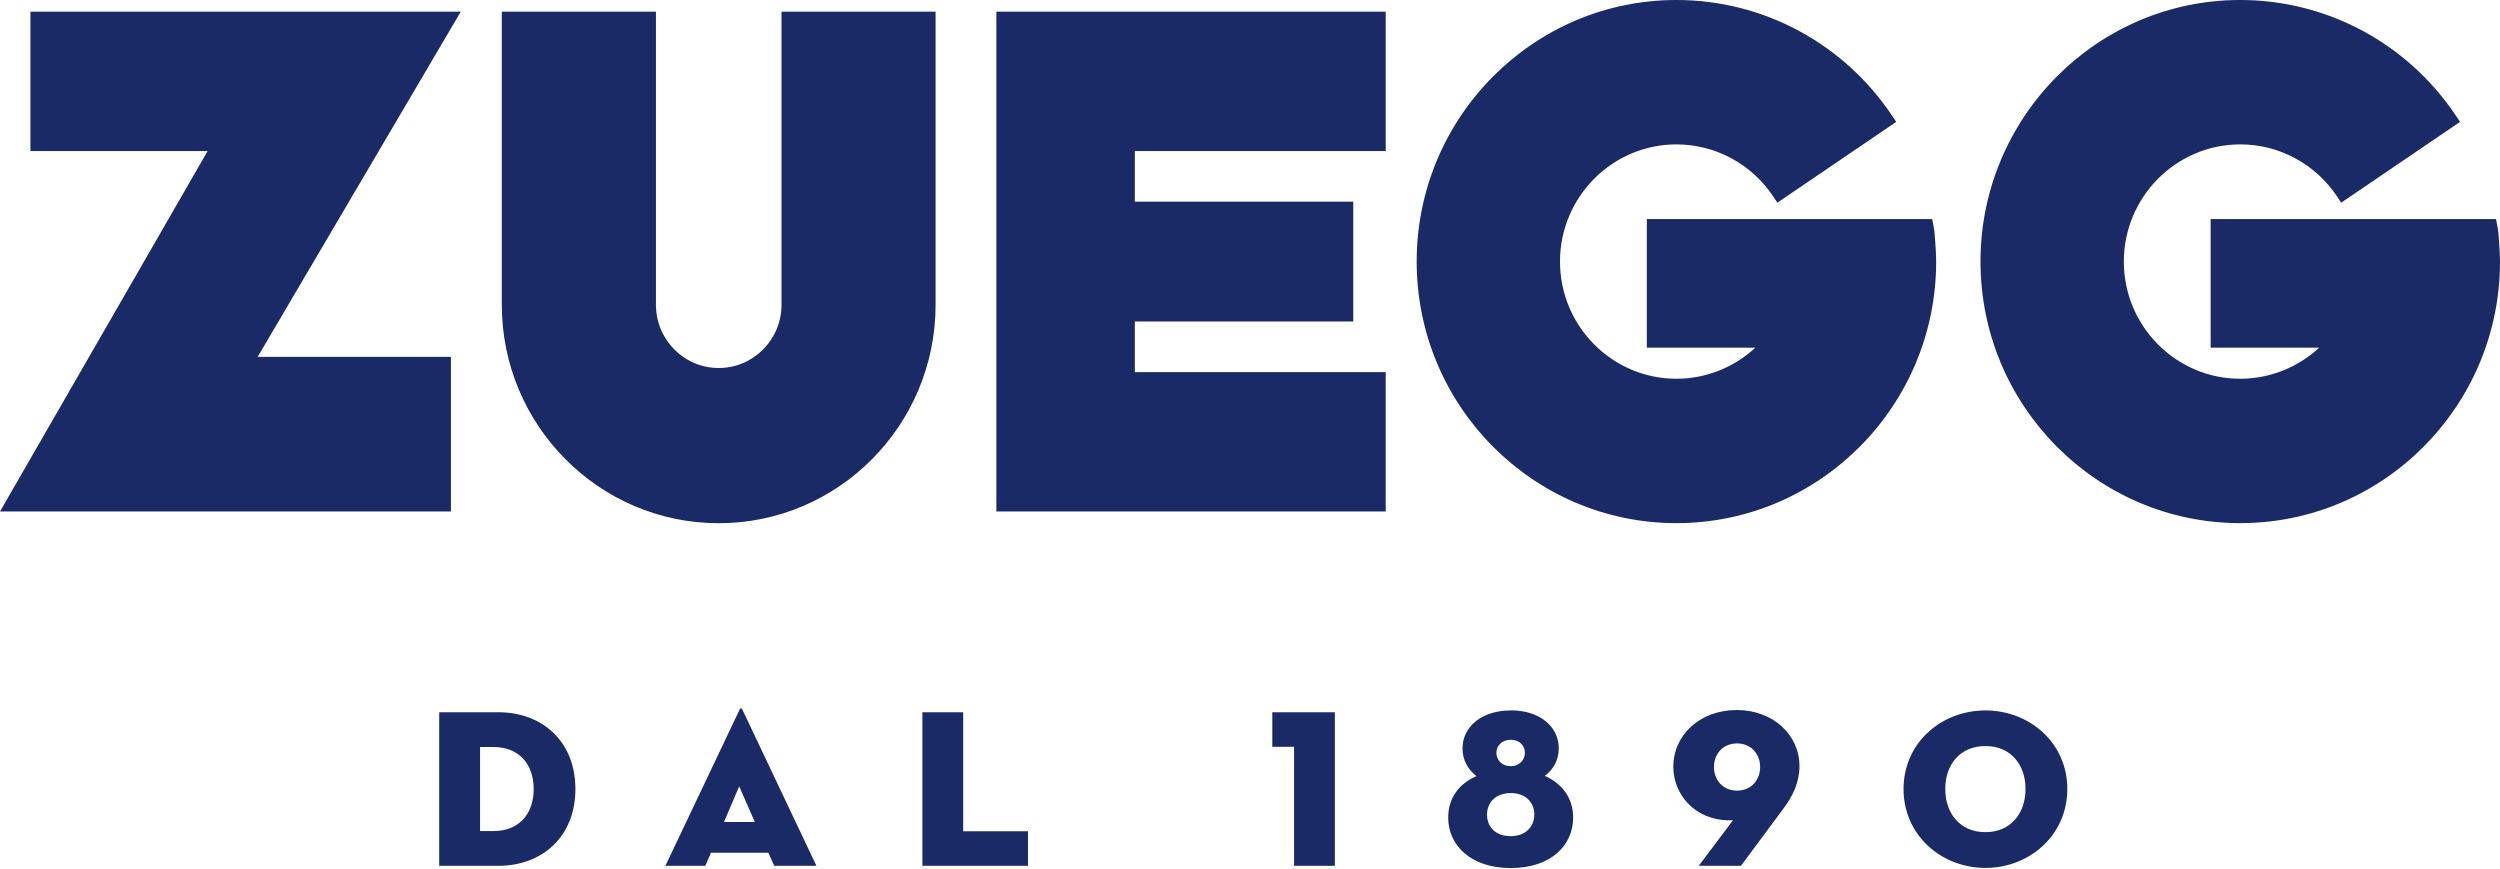
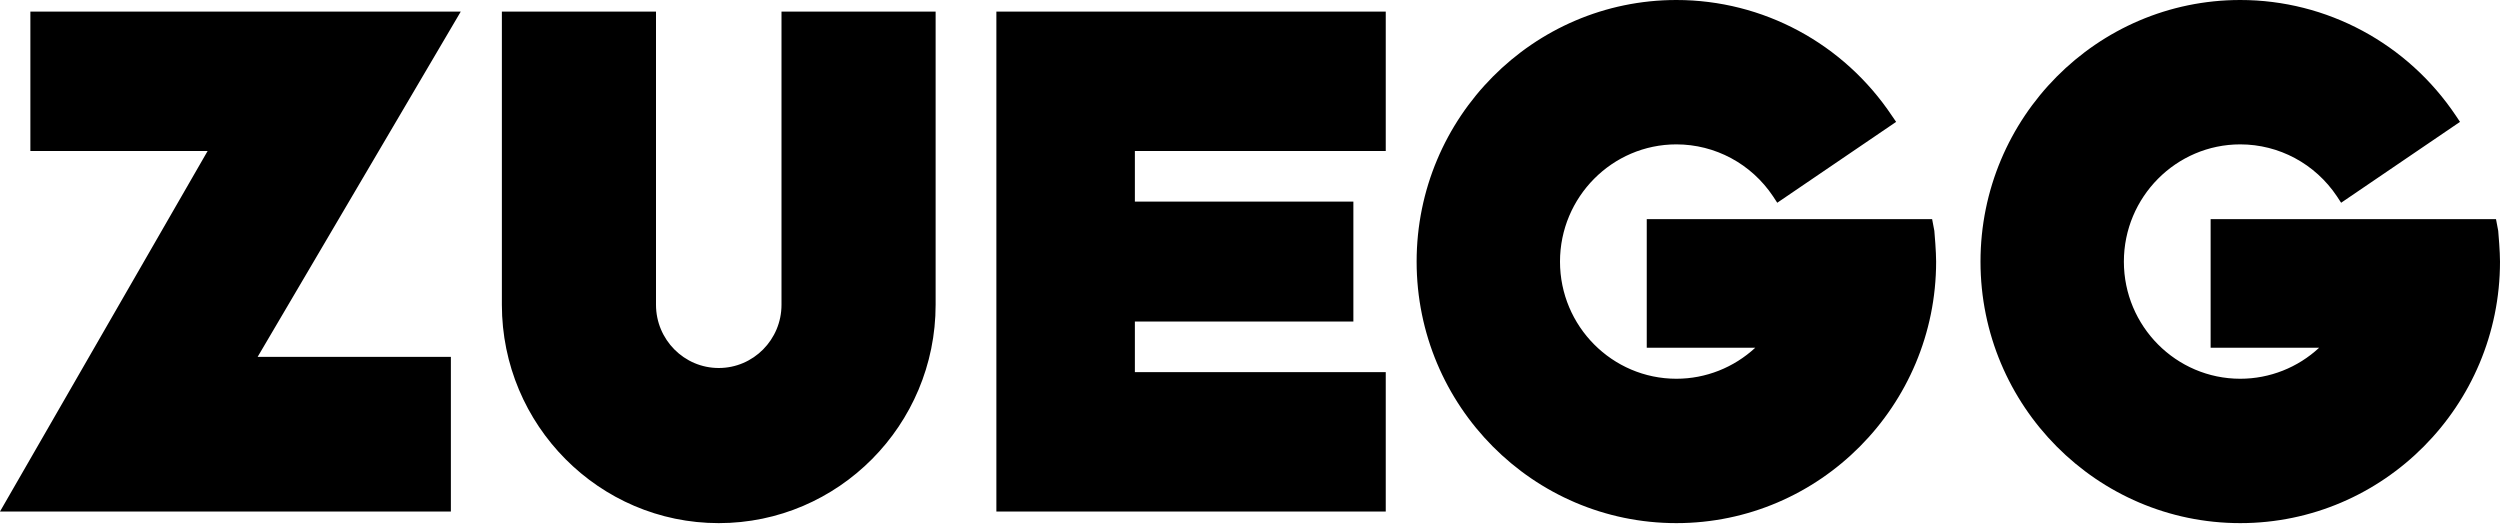
- <svg xmlns="http://www.w3.org/2000/svg" width="144" height="50" viewBox="0 0 144 50" fill="none">
-   <path fill-rule="evenodd" clip-rule="evenodd" d="M81.6 15.068C81.6 6.76 88.31 0 96.562 0H96.566C101.554 0 106.202 2.495 108.989 6.672L109.223 7.019L102.375 11.675L102.129 11.303C100.876 9.435 98.798 8.317 96.562 8.317C92.866 8.317 89.856 11.347 89.856 15.068C89.856 18.789 92.866 21.816 96.562 21.816C98.263 21.816 99.877 21.165 101.106 20.027H94.857V12.617H111.293C111.293 12.617 111.396 13.132 111.42 13.303L111.422 13.321V13.321C111.435 13.472 111.523 14.498 111.523 15.068C111.523 23.373 104.814 30.133 96.562 30.133C88.31 30.133 81.6 23.377 81.6 15.068ZM114.077 15.068C114.077 6.76 120.786 0 129.038 0H129.042C134.031 0 138.678 2.495 141.466 6.672L141.7 7.019L134.852 11.675L134.606 11.303C133.353 9.435 131.275 8.317 129.038 8.317C125.343 8.317 122.333 11.347 122.333 15.068C122.333 18.789 125.343 21.816 129.038 21.816C130.74 21.816 132.354 21.165 133.583 20.027H127.333V12.617H143.77C143.77 12.617 143.873 13.132 143.897 13.303L143.898 13.32L143.898 13.321L143.899 13.322C143.912 13.479 144 14.501 144 15.068C144 23.373 137.291 30.133 129.038 30.133C120.786 30.133 114.077 23.377 114.077 15.068ZM26.541 0.671H1.753V8.7H11.96L0 29.462H25.974V20.554H14.842L26.541 0.671ZM57.391 0.671H79.816V8.7H65.366V11.615H77.948V18.518H65.366V21.433H79.816V29.462H57.391V0.671ZM53.89 0.671H45.015V17.556C45.015 19.564 43.394 21.197 41.399 21.197C39.404 21.197 37.782 19.564 37.782 17.556V0.671H28.904V17.556C28.904 24.491 34.507 30.137 41.399 30.137C48.291 30.137 53.89 24.495 53.89 17.556V0.671ZM25.299 41.025H28.698C31.232 41.025 33.143 42.701 33.143 45.448C33.143 48.195 31.232 49.872 28.698 49.872H25.299V41.025ZM27.651 43.029V47.868H28.44C29.86 47.868 30.74 46.918 30.74 45.448C30.74 43.979 29.86 43.029 28.44 43.029H27.651ZM42.68 40.801C42.652 40.801 42.62 40.825 42.604 40.869L38.326 49.872H40.626L40.951 49.118H44.258L44.595 49.872H47.026L42.759 40.869C42.739 40.825 42.712 40.801 42.68 40.801ZM41.7 47.349L42.577 45.293L43.481 47.349H41.7ZM53.129 41.025H55.48V47.88H59.212V49.872H53.129V41.025ZM76.889 41.025H73.285V43.017H74.538V49.872H76.889V41.025ZM84.241 43.105C84.241 41.883 85.316 40.921 87.021 40.921V40.917C88.726 40.917 89.785 41.879 89.785 43.101C89.785 43.791 89.464 44.326 88.984 44.69C89.967 45.133 90.614 45.951 90.614 47.097C90.614 48.674 89.349 50 87.021 50C84.693 50 83.416 48.67 83.416 47.097C83.416 45.955 84.047 45.137 85.042 44.706C84.562 44.326 84.241 43.795 84.241 43.105ZM86.192 43.364C86.192 43.755 86.49 44.131 87.021 44.131C87.537 44.131 87.834 43.752 87.834 43.364C87.834 42.977 87.552 42.61 87.021 42.61C86.49 42.61 86.192 42.973 86.192 43.364ZM85.653 46.914C85.653 47.644 86.156 48.163 87.021 48.163C87.885 48.163 88.377 47.6 88.377 46.914C88.377 46.227 87.885 45.68 87.021 45.68C86.156 45.68 85.653 46.227 85.653 46.914ZM100.043 40.897C97.938 40.897 96.383 42.314 96.383 44.175C96.383 45.724 97.597 47.249 99.619 47.249H99.619C99.687 47.249 99.754 47.249 99.821 47.245L97.847 49.872H100.277L102.732 46.566C103.275 45.84 103.648 45.057 103.648 44.123C103.648 42.314 102.109 40.897 100.043 40.897ZM100.055 45.54C99.203 45.54 98.723 44.889 98.723 44.175C98.723 43.46 99.215 42.821 100.055 42.821C100.896 42.821 101.384 43.472 101.384 44.175C101.384 44.917 100.88 45.54 100.055 45.54ZM109.644 45.448C109.644 42.781 111.829 40.921 114.359 40.921C116.892 40.921 119.077 42.777 119.077 45.448C119.077 48.12 116.888 49.992 114.359 49.992C111.829 49.992 109.644 48.115 109.644 45.448ZM112.047 45.444C112.047 46.838 112.887 47.932 114.359 47.932C115.83 47.932 116.67 46.838 116.67 45.444C116.67 44.051 115.83 42.973 114.359 42.973C112.887 42.973 112.047 44.051 112.047 45.444Z" fill="#192A67" />
+ <svg xmlns="http://www.w3.org/2000/svg" id="Livello_2" data-name="Livello 2" viewBox="0 0 200 41.86">
+   <defs>
+     <style>
+       .cls-1 {
+         fill-rule: evenodd;
+       }
+     </style>
+   </defs>
+   <g id="Livello_1-2" data-name="Livello 1">
+     <path class="cls-1" d="M113.33,20.93c0-11.54,9.32-20.93,20.78-20.93h0c6.93,0,13.38,3.47,17.25,9.27l.33.48-9.51,6.47-.34-.52c-1.74-2.6-4.63-4.15-7.73-4.15-5.13,0-9.31,4.21-9.31,9.38s4.18,9.37,9.31,9.37c2.36,0,4.6-.9,6.31-2.48h-8.68v-10.29h22.83s.14.72.18.95v.02s0,0,0,0c.02.21.14,1.64.14,2.43,0,11.53-9.32,20.92-20.78,20.92s-20.78-9.38-20.78-20.92ZM158.44,20.93c0-11.54,9.32-20.93,20.78-20.93h0c6.93,0,13.38,3.47,17.26,9.27l.32.48-9.51,6.47-.34-.52c-1.74-2.6-4.63-4.15-7.73-4.15-5.13,0-9.31,4.21-9.31,9.38s4.18,9.37,9.31,9.37c2.36,0,4.61-.9,6.31-2.48h-8.68v-10.29h22.83s.14.72.18.95v.02s0,0,0,0h0c.02.22.14,1.64.14,2.43,0,11.53-9.32,20.92-20.78,20.92s-20.78-9.38-20.78-20.92ZM36.86.93H2.43v11.15h14.18L0,40.92h36.07v-12.37h-15.46L36.86.93ZM79.71.93h31.15v11.15h-20.07v4.05h17.48v9.59h-17.48v4.05h20.07v11.15h-31.15V.93ZM74.85.93h-12.33v23.45c0,2.79-2.25,5.06-5.02,5.06s-5.02-2.27-5.02-5.06V.93h-12.33v23.45c0,9.63,7.78,17.47,17.35,17.47s17.35-7.84,17.35-17.47V.93Z" />
+   </g>
</svg>
